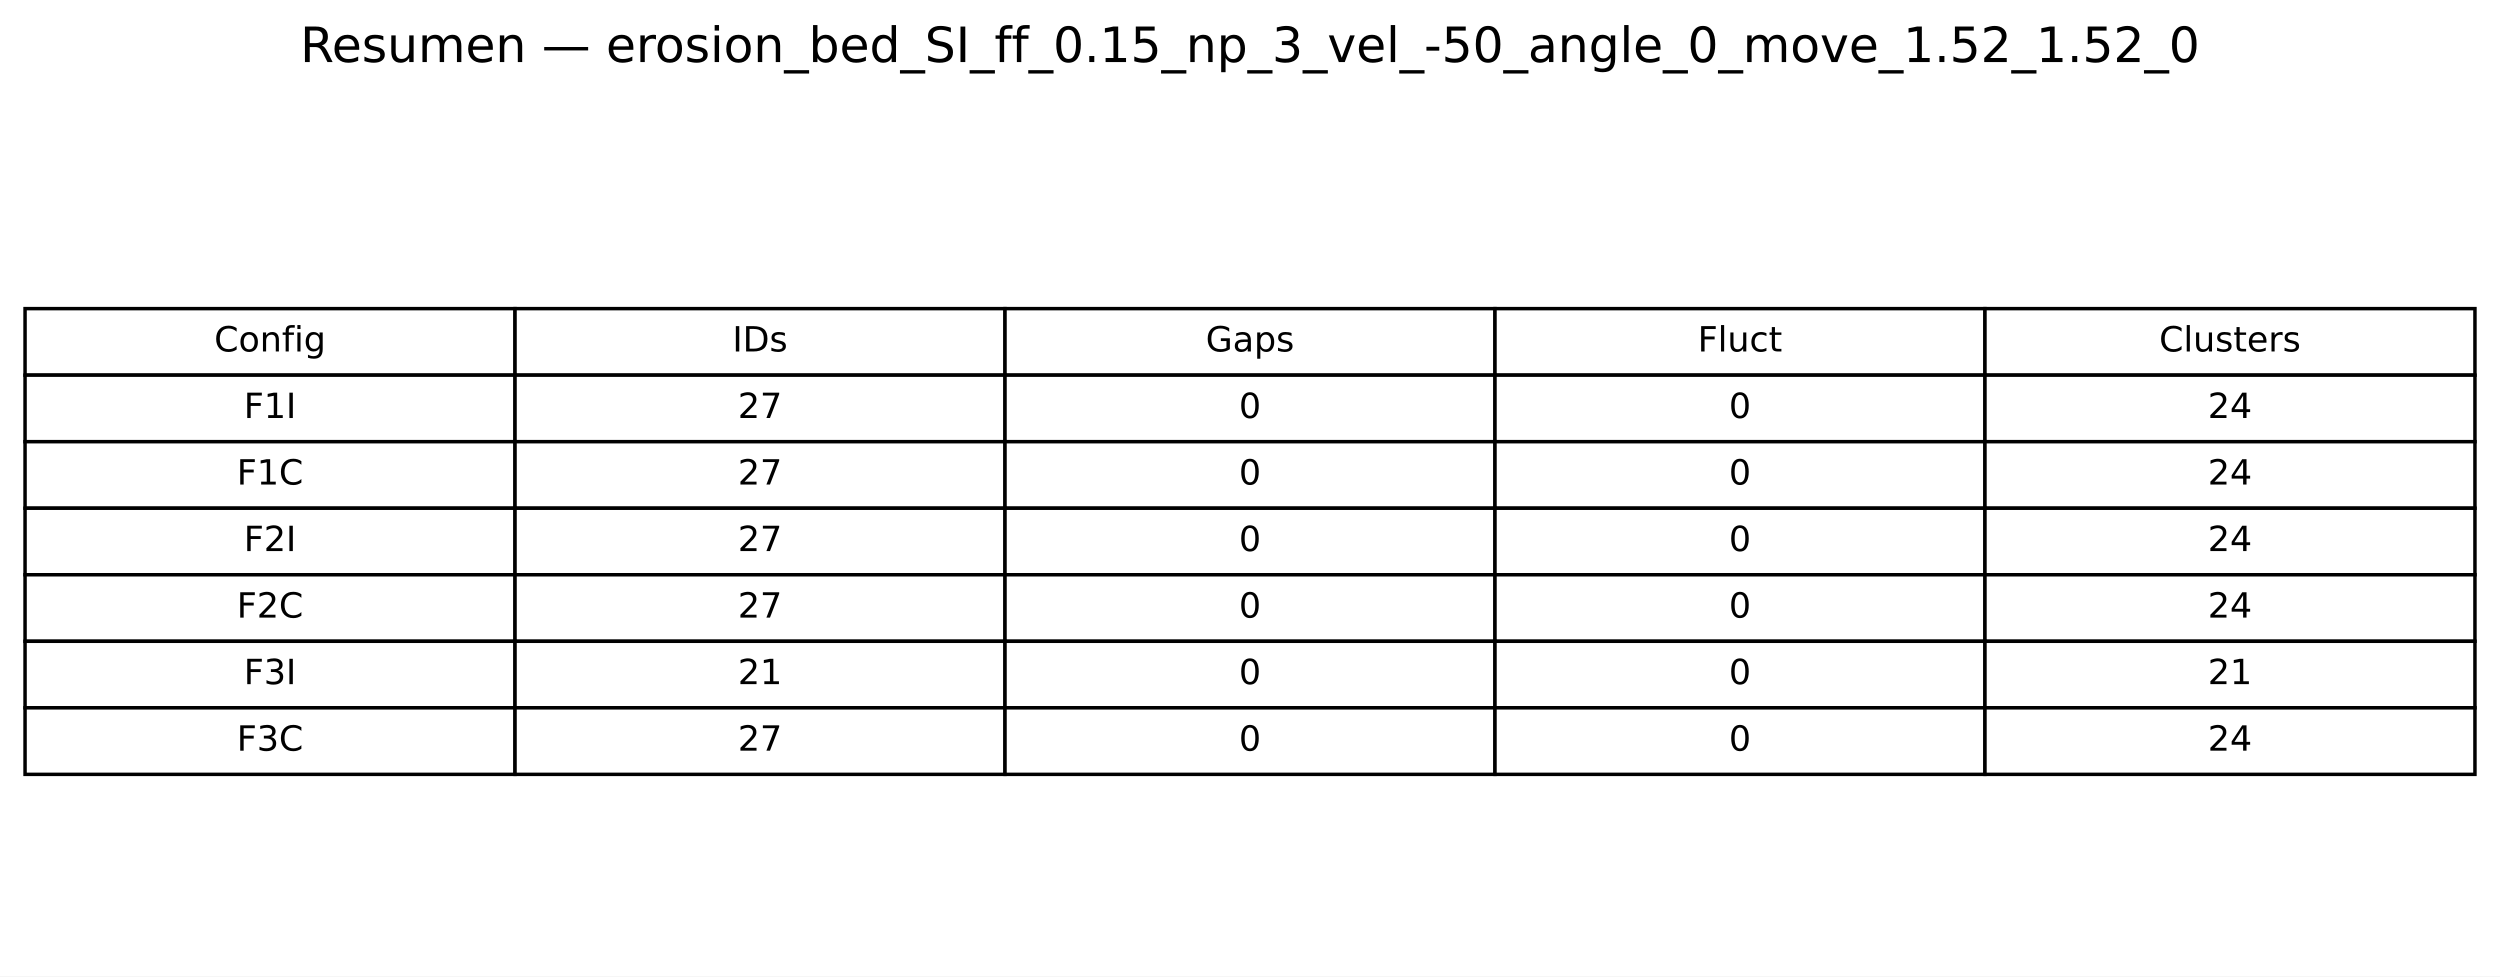
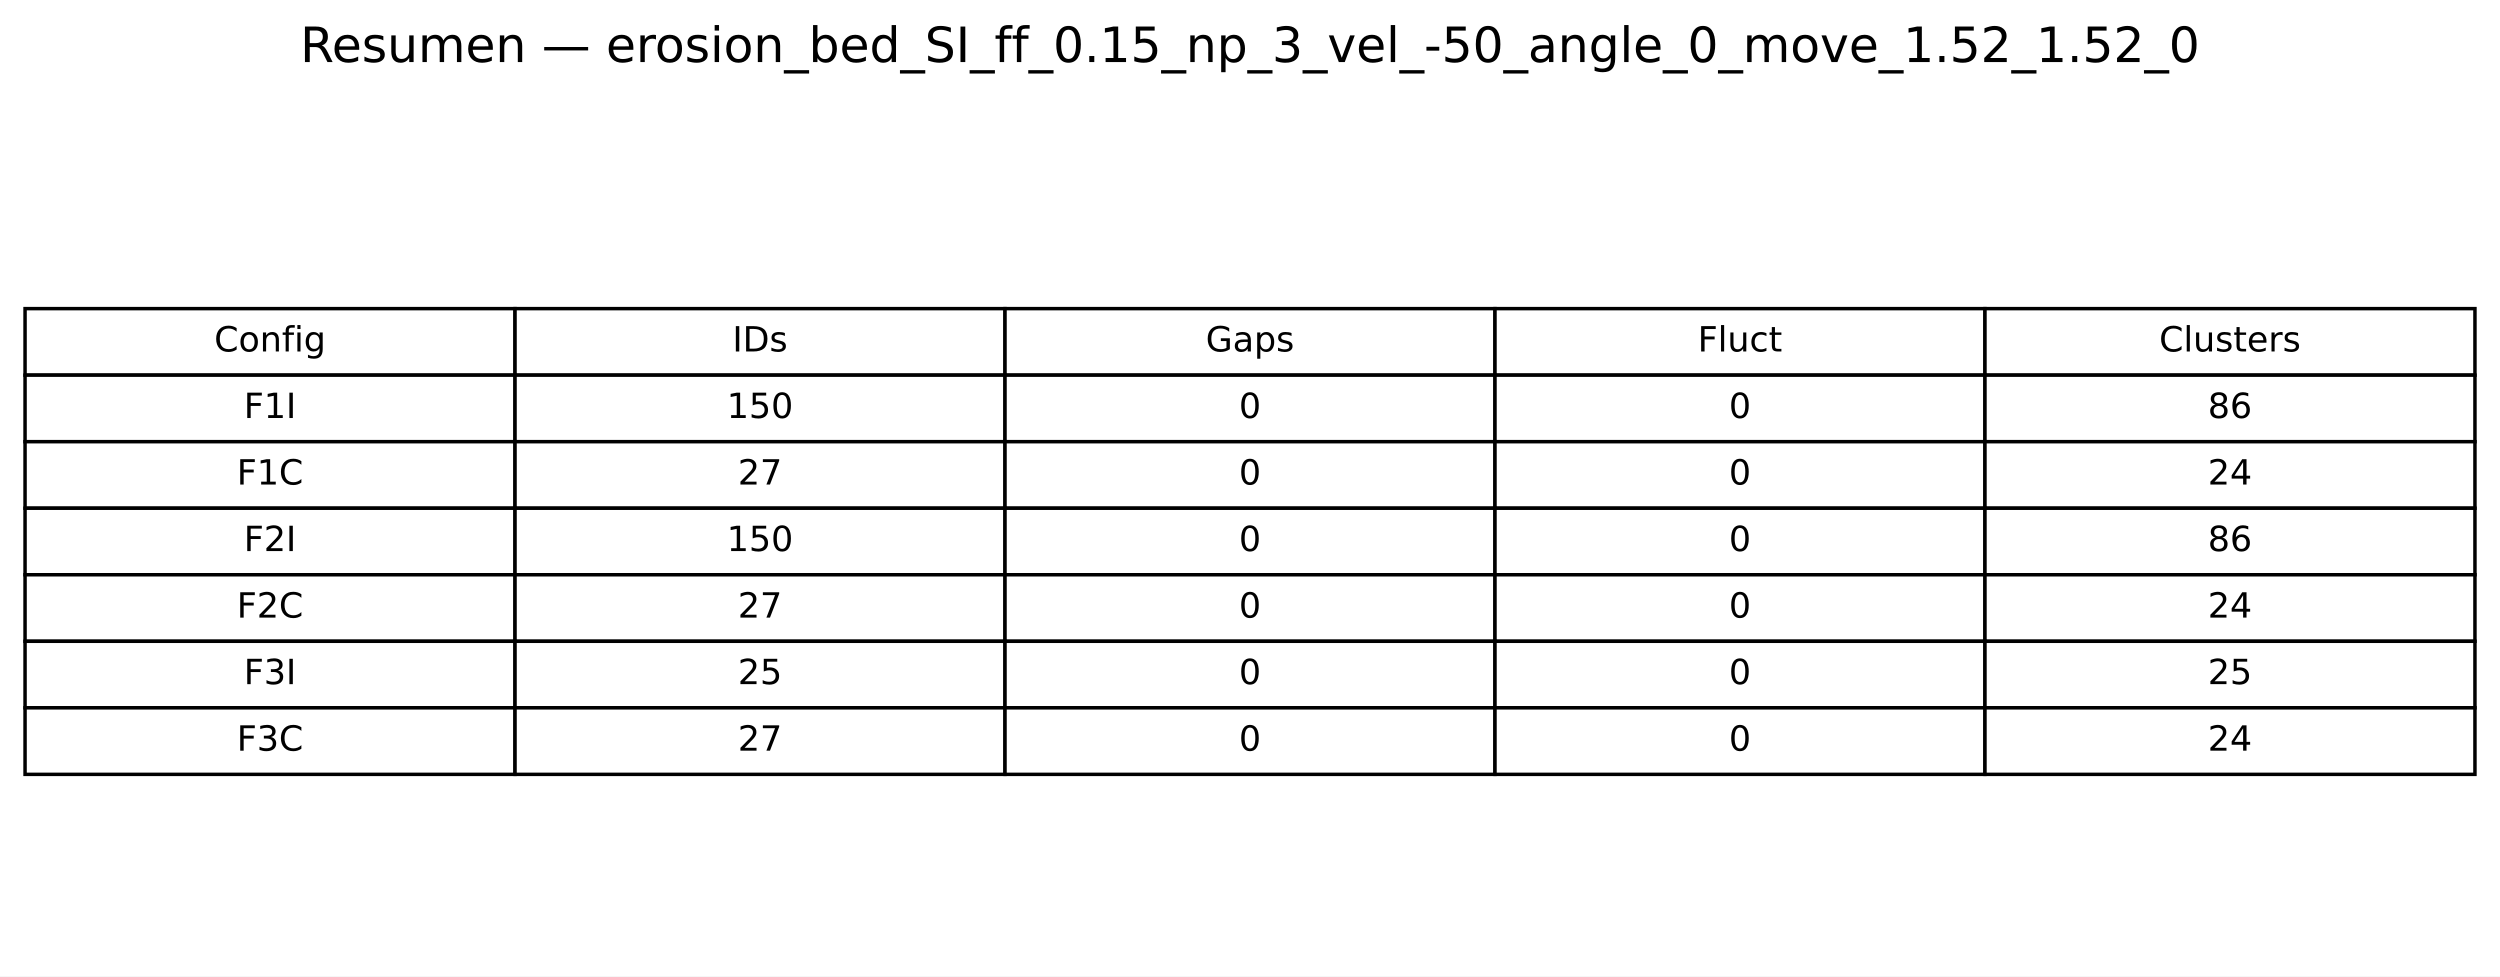
<svg xmlns="http://www.w3.org/2000/svg" xmlns:xlink="http://www.w3.org/1999/xlink" width="718.56pt" height="280.638pt" viewBox="0 0 718.56 280.638" version="1.1">
  <defs>
    <style type="text/css">*{stroke-linejoin: round; stroke-linecap: butt}</style>
  </defs>
  <g id="figure_1">
    <g id="patch_1">
      <path d="M 0 280.638  L 718.56 280.638  L 718.56 0  L 0 0  z " style="fill: #ffffff" />
    </g>
    <g id="axes_1">
      <g id="table_1">
        <g id="patch_2">
          <path d="M 7.2 107.829  L 148.032 107.829  L 148.032 88.706  L 7.2 88.706  z " style="fill: #ffffff; stroke: #000000; stroke-linejoin: miter" />
        </g>
        <g id="text_1">
          <g transform="translate(61.57303 101.0271) scale(0.1 -0.1)">
            <defs>
              <path id="DejaVuSans-43" d="M 4122 4306  L 4122 3641  Q 3803 3938 3442 4084  Q 3081 4231 2675 4231  Q 1875 4231 1450 3742  Q 1025 3253 1025 2328  Q 1025 1406 1450 917  Q 1875 428 2675 428  Q 3081 428 3442 575  Q 3803 722 4122 1019  L 4122 359  Q 3791 134 3420 21  Q 3050 -91 2638 -91  Q 1578 -91 968 557  Q 359 1206 359 2328  Q 359 3453 968 4101  Q 1578 4750 2638 4750  Q 3056 4750 3426 4639  Q 3797 4528 4122 4306  z " transform="scale(0.015625)" />
              <path id="DejaVuSans-6f" d="M 1959 3097  Q 1497 3097 1228 2736  Q 959 2375 959 1747  Q 959 1119 1226 758  Q 1494 397 1959 397  Q 2419 397 2687 759  Q 2956 1122 2956 1747  Q 2956 2369 2687 2733  Q 2419 3097 1959 3097  z M 1959 3584  Q 2709 3584 3137 3096  Q 3566 2609 3566 1747  Q 3566 888 3137 398  Q 2709 -91 1959 -91  Q 1206 -91 779 398  Q 353 888 353 1747  Q 353 2609 779 3096  Q 1206 3584 1959 3584  z " transform="scale(0.015625)" />
              <path id="DejaVuSans-6e" d="M 3513 2113  L 3513 0  L 2938 0  L 2938 2094  Q 2938 2591 2744 2837  Q 2550 3084 2163 3084  Q 1697 3084 1428 2787  Q 1159 2491 1159 1978  L 1159 0  L 581 0  L 581 3500  L 1159 3500  L 1159 2956  Q 1366 3272 1645 3428  Q 1925 3584 2291 3584  Q 2894 3584 3203 3211  Q 3513 2838 3513 2113  z " transform="scale(0.015625)" />
              <path id="DejaVuSans-66" d="M 2375 4863  L 2375 4384  L 1825 4384  Q 1516 4384 1395 4259  Q 1275 4134 1275 3809  L 1275 3500  L 2222 3500  L 2222 3053  L 1275 3053  L 1275 0  L 697 0  L 697 3053  L 147 3053  L 147 3500  L 697 3500  L 697 3744  Q 697 4328 969 4595  Q 1241 4863 1831 4863  L 2375 4863  z " transform="scale(0.015625)" />
              <path id="DejaVuSans-69" d="M 603 3500  L 1178 3500  L 1178 0  L 603 0  L 603 3500  z M 603 4863  L 1178 4863  L 1178 4134  L 603 4134  L 603 4863  z " transform="scale(0.015625)" />
              <path id="DejaVuSans-67" d="M 2906 1791  Q 2906 2416 2648 2759  Q 2391 3103 1925 3103  Q 1463 3103 1205 2759  Q 947 2416 947 1791  Q 947 1169 1205 825  Q 1463 481 1925 481  Q 2391 481 2648 825  Q 2906 1169 2906 1791  z M 3481 434  Q 3481 -459 3084 -895  Q 2688 -1331 1869 -1331  Q 1566 -1331 1297 -1286  Q 1028 -1241 775 -1147  L 775 -588  Q 1028 -725 1275 -790  Q 1522 -856 1778 -856  Q 2344 -856 2625 -561  Q 2906 -266 2906 331  L 2906 616  Q 2728 306 2450 153  Q 2172 0 1784 0  Q 1141 0 747 490  Q 353 981 353 1791  Q 353 2603 747 3093  Q 1141 3584 1784 3584  Q 2172 3584 2450 3431  Q 2728 3278 2906 2969  L 2906 3500  L 3481 3500  L 3481 434  z " transform="scale(0.015625)" />
            </defs>
            <use xlink:href="#DejaVuSans-43" />
            <use xlink:href="#DejaVuSans-6f" transform="translate(69.82422 0)" />
            <use xlink:href="#DejaVuSans-6e" transform="translate(131.0059 0)" />
            <use xlink:href="#DejaVuSans-66" transform="translate(194.3848 0)" />
            <use xlink:href="#DejaVuSans-69" transform="translate(229.5898 0)" />
            <use xlink:href="#DejaVuSans-67" transform="translate(257.373 0)" />
          </g>
        </g>
        <g id="patch_3">
          <path d="M 148.032 107.829  L 288.864 107.829  L 288.864 88.706  L 148.032 88.706  z " style="fill: #ffffff; stroke: #000000; stroke-linejoin: miter" />
        </g>
        <g id="text_2">
          <g transform="translate(210.5183 101.0271) scale(0.1 -0.1)">
            <defs>
              <path id="DejaVuSans-49" d="M 628 4666  L 1259 4666  L 1259 0  L 628 0  L 628 4666  z " transform="scale(0.015625)" />
              <path id="DejaVuSans-44" d="M 1259 4147  L 1259 519  L 2022 519  Q 2988 519 3436 956  Q 3884 1394 3884 2338  Q 3884 3275 3436 3711  Q 2988 4147 2022 4147  L 1259 4147  z M 628 4666  L 1925 4666  Q 3281 4666 3915 4102  Q 4550 3538 4550 2338  Q 4550 1131 3912 565  Q 3275 0 1925 0  L 628 0  L 628 4666  z " transform="scale(0.015625)" />
              <path id="DejaVuSans-73" d="M 2834 3397  L 2834 2853  Q 2591 2978 2328 3040  Q 2066 3103 1784 3103  Q 1356 3103 1142 2972  Q 928 2841 928 2578  Q 928 2378 1081 2264  Q 1234 2150 1697 2047  L 1894 2003  Q 2506 1872 2764 1633  Q 3022 1394 3022 966  Q 3022 478 2636 193  Q 2250 -91 1575 -91  Q 1294 -91 989 -36  Q 684 19 347 128  L 347 722  Q 666 556 975 473  Q 1284 391 1588 391  Q 1994 391 2212 530  Q 2431 669 2431 922  Q 2431 1156 2273 1281  Q 2116 1406 1581 1522  L 1381 1569  Q 847 1681 609 1914  Q 372 2147 372 2553  Q 372 3047 722 3315  Q 1072 3584 1716 3584  Q 2034 3584 2315 3537  Q 2597 3491 2834 3397  z " transform="scale(0.015625)" />
            </defs>
            <use xlink:href="#DejaVuSans-49" />
            <use xlink:href="#DejaVuSans-44" transform="translate(29.49219 0)" />
            <use xlink:href="#DejaVuSans-73" transform="translate(106.4941 0)" />
          </g>
        </g>
        <g id="patch_4">
          <path d="M 288.864 107.829  L 429.696 107.829  L 429.696 88.706  L 288.864 88.706  z " style="fill: #ffffff; stroke: #000000; stroke-linejoin: miter" />
        </g>
        <g id="text_3">
          <g transform="translate(346.5628 101.0271) scale(0.1 -0.1)">
            <defs>
              <path id="DejaVuSans-47" d="M 3809 666  L 3809 1919  L 2778 1919  L 2778 2438  L 4434 2438  L 4434 434  Q 4069 175 3628 42  Q 3188 -91 2688 -91  Q 1594 -91 976 548  Q 359 1188 359 2328  Q 359 3472 976 4111  Q 1594 4750 2688 4750  Q 3144 4750 3555 4637  Q 3966 4525 4313 4306  L 4313 3634  Q 3963 3931 3569 4081  Q 3175 4231 2741 4231  Q 1884 4231 1454 3753  Q 1025 3275 1025 2328  Q 1025 1384 1454 906  Q 1884 428 2741 428  Q 3075 428 3337 486  Q 3600 544 3809 666  z " transform="scale(0.015625)" />
              <path id="DejaVuSans-61" d="M 2194 1759  Q 1497 1759 1228 1600  Q 959 1441 959 1056  Q 959 750 1161 570  Q 1363 391 1709 391  Q 2188 391 2477 730  Q 2766 1069 2766 1631  L 2766 1759  L 2194 1759  z M 3341 1997  L 3341 0  L 2766 0  L 2766 531  Q 2569 213 2275 61  Q 1981 -91 1556 -91  Q 1019 -91 701 211  Q 384 513 384 1019  Q 384 1609 779 1909  Q 1175 2209 1959 2209  L 2766 2209  L 2766 2266  Q 2766 2663 2505 2880  Q 2244 3097 1772 3097  Q 1472 3097 1187 3025  Q 903 2953 641 2809  L 641 3341  Q 956 3463 1253 3523  Q 1550 3584 1831 3584  Q 2591 3584 2966 3190  Q 3341 2797 3341 1997  z " transform="scale(0.015625)" />
              <path id="DejaVuSans-70" d="M 1159 525  L 1159 -1331  L 581 -1331  L 581 3500  L 1159 3500  L 1159 2969  Q 1341 3281 1617 3432  Q 1894 3584 2278 3584  Q 2916 3584 3314 3078  Q 3713 2572 3713 1747  Q 3713 922 3314 415  Q 2916 -91 2278 -91  Q 1894 -91 1617 61  Q 1341 213 1159 525  z M 3116 1747  Q 3116 2381 2855 2742  Q 2594 3103 2138 3103  Q 1681 3103 1420 2742  Q 1159 2381 1159 1747  Q 1159 1113 1420 752  Q 1681 391 2138 391  Q 2594 391 2855 752  Q 3116 1113 3116 1747  z " transform="scale(0.015625)" />
            </defs>
            <use xlink:href="#DejaVuSans-47" />
            <use xlink:href="#DejaVuSans-61" transform="translate(77.49023 0)" />
            <use xlink:href="#DejaVuSans-70" transform="translate(138.7695 0)" />
            <use xlink:href="#DejaVuSans-73" transform="translate(202.2461 0)" />
          </g>
        </g>
        <g id="patch_5">
          <path d="M 429.696 107.829  L 570.528 107.829  L 570.528 88.706  L 429.696 88.706  z " style="fill: #ffffff; stroke: #000000; stroke-linejoin: miter" />
        </g>
        <g id="text_4">
          <g transform="translate(487.969 101.0271) scale(0.1 -0.1)">
            <defs>
              <path id="DejaVuSans-46" d="M 628 4666  L 3309 4666  L 3309 4134  L 1259 4134  L 1259 2759  L 3109 2759  L 3109 2228  L 1259 2228  L 1259 0  L 628 0  L 628 4666  z " transform="scale(0.015625)" />
              <path id="DejaVuSans-6c" d="M 603 4863  L 1178 4863  L 1178 0  L 603 0  L 603 4863  z " transform="scale(0.015625)" />
              <path id="DejaVuSans-75" d="M 544 1381  L 544 3500  L 1119 3500  L 1119 1403  Q 1119 906 1312 657  Q 1506 409 1894 409  Q 2359 409 2629 706  Q 2900 1003 2900 1516  L 2900 3500  L 3475 3500  L 3475 0  L 2900 0  L 2900 538  Q 2691 219 2414 64  Q 2138 -91 1772 -91  Q 1169 -91 856 284  Q 544 659 544 1381  z M 1991 3584  L 1991 3584  z " transform="scale(0.015625)" />
              <path id="DejaVuSans-63" d="M 3122 3366  L 3122 2828  Q 2878 2963 2633 3030  Q 2388 3097 2138 3097  Q 1578 3097 1268 2742  Q 959 2388 959 1747  Q 959 1106 1268 751  Q 1578 397 2138 397  Q 2388 397 2633 464  Q 2878 531 3122 666  L 3122 134  Q 2881 22 2623 -34  Q 2366 -91 2075 -91  Q 1284 -91 818 406  Q 353 903 353 1747  Q 353 2603 823 3093  Q 1294 3584 2113 3584  Q 2378 3584 2631 3529  Q 2884 3475 3122 3366  z " transform="scale(0.015625)" />
              <path id="DejaVuSans-74" d="M 1172 4494  L 1172 3500  L 2356 3500  L 2356 3053  L 1172 3053  L 1172 1153  Q 1172 725 1289 603  Q 1406 481 1766 481  L 2356 481  L 2356 0  L 1766 0  Q 1100 0 847 248  Q 594 497 594 1153  L 594 3053  L 172 3053  L 172 3500  L 594 3500  L 594 4494  L 1172 4494  z " transform="scale(0.015625)" />
            </defs>
            <use xlink:href="#DejaVuSans-46" />
            <use xlink:href="#DejaVuSans-6c" transform="translate(57.51953 0)" />
            <use xlink:href="#DejaVuSans-75" transform="translate(85.30273 0)" />
            <use xlink:href="#DejaVuSans-63" transform="translate(148.6816 0)" />
            <use xlink:href="#DejaVuSans-74" transform="translate(203.6621 0)" />
          </g>
        </g>
        <g id="patch_6">
          <path d="M 570.528 107.829  L 711.36 107.829  L 711.36 88.706  L 570.528 88.706  z " style="fill: #ffffff; stroke: #000000; stroke-linejoin: miter" />
        </g>
        <g id="text_5">
          <g transform="translate(620.5932 101.0271) scale(0.1 -0.1)">
            <defs>
              <path id="DejaVuSans-65" d="M 3597 1894  L 3597 1613  L 953 1613  Q 991 1019 1311 708  Q 1631 397 2203 397  Q 2534 397 2845 478  Q 3156 559 3463 722  L 3463 178  Q 3153 47 2828 -22  Q 2503 -91 2169 -91  Q 1331 -91 842 396  Q 353 884 353 1716  Q 353 2575 817 3079  Q 1281 3584 2069 3584  Q 2775 3584 3186 3129  Q 3597 2675 3597 1894  z M 3022 2063  Q 3016 2534 2758 2815  Q 2500 3097 2075 3097  Q 1594 3097 1305 2825  Q 1016 2553 972 2059  L 3022 2063  z " transform="scale(0.015625)" />
              <path id="DejaVuSans-72" d="M 2631 2963  Q 2534 3019 2420 3045  Q 2306 3072 2169 3072  Q 1681 3072 1420 2755  Q 1159 2438 1159 1844  L 1159 0  L 581 0  L 581 3500  L 1159 3500  L 1159 2956  Q 1341 3275 1631 3429  Q 1922 3584 2338 3584  Q 2397 3584 2469 3576  Q 2541 3569 2628 3553  L 2631 2963  z " transform="scale(0.015625)" />
            </defs>
            <use xlink:href="#DejaVuSans-43" />
            <use xlink:href="#DejaVuSans-6c" transform="translate(69.82422 0)" />
            <use xlink:href="#DejaVuSans-75" transform="translate(97.60742 0)" />
            <use xlink:href="#DejaVuSans-73" transform="translate(160.9863 0)" />
            <use xlink:href="#DejaVuSans-74" transform="translate(213.0859 0)" />
            <use xlink:href="#DejaVuSans-65" transform="translate(252.2949 0)" />
            <use xlink:href="#DejaVuSans-72" transform="translate(313.8184 0)" />
            <use xlink:href="#DejaVuSans-73" transform="translate(354.9316 0)" />
          </g>
        </g>
        <g id="patch_7">
          <path d="M 7.2 126.953  L 148.032 126.953  L 148.032 107.829  L 7.2 107.829  z " style="fill: #ffffff; stroke: #000000; stroke-linejoin: miter" />
        </g>
        <g id="text_6">
          <g transform="translate(70.08397 120.1504) scale(0.1 -0.1)">
            <defs>
              <path id="DejaVuSans-31" d="M 794 531  L 1825 531  L 1825 4091  L 703 3866  L 703 4441  L 1819 4666  L 2450 4666  L 2450 531  L 3481 531  L 3481 0  L 794 0  L 794 531  z " transform="scale(0.015625)" />
            </defs>
            <use xlink:href="#DejaVuSans-46" />
            <use xlink:href="#DejaVuSans-31" transform="translate(57.51953 0)" />
            <use xlink:href="#DejaVuSans-49" transform="translate(121.1426 0)" />
          </g>
        </g>
        <g id="patch_8">
          <path d="M 148.032 126.953  L 288.864 126.953  L 288.864 107.829  L 148.032 107.829  z " style="fill: #ffffff; stroke: #000000; stroke-linejoin: miter" />
        </g>
        <g id="text_7">
-           <g transform="translate(212.0855 120.1504) scale(0.1 -0.1)">
+           <g transform="translate(208.9042 120.1504) scale(0.1 -0.1)">
+             <defs>
+               <path id="DejaVuSans-35" d="M 691 4666  L 3169 4666  L 3169 4134  L 1269 4134  L 1269 2991  Q 1406 3038 1543 3061  Q 1681 3084 1819 3084  Q 2600 3084 3056 2656  Q 3513 2228 3513 1497  Q 3513 744 3044 326  Q 2575 -91 1722 -91  Q 1428 -91 1123 -41  Q 819 9 494 109  L 494 744  Q 775 591 1075 516  Q 1375 441 1709 441  Q 2250 441 2565 725  Q 2881 1009 2881 1497  Q 2881 1984 2565 2268  Q 2250 2553 1709 2553  Q 1456 2553 1204 2497  Q 953 2441 691 2322  L 691 4666  z " transform="scale(0.015625)" />
+               <path id="DejaVuSans-30" d="M 2034 4250  Q 1547 4250 1301 3770  Q 1056 3291 1056 2328  Q 1056 1369 1301 889  Q 1547 409 2034 409  Q 2525 409 2770 889  Q 3016 1369 3016 2328  Q 3016 3291 2770 3770  Q 2525 4250 2034 4250  z M 2034 4750  Q 2819 4750 3233 4129  Q 3647 3509 3647 2328  Q 3647 1150 3233 529  Q 2819 -91 2034 -91  Q 1250 -91 836 529  Q 422 1150 422 2328  Q 422 3509 836 4129  Q 1250 4750 2034 4750  z " transform="scale(0.015625)" />
+             </defs>
+             <use xlink:href="#DejaVuSans-31" />
+             <use xlink:href="#DejaVuSans-35" transform="translate(63.62305 0)" />
+             <use xlink:href="#DejaVuSans-30" transform="translate(127.2461 0)" />
+           </g>
+         </g>
+         <g id="patch_9">
+           <path d="M 288.864 126.953  L 429.696 126.953  L 429.696 107.829  L 288.864 107.829  z " style="fill: #ffffff; stroke: #000000; stroke-linejoin: miter" />
+         </g>
+         <g id="text_8">
+           <g transform="translate(356.0987 120.1504) scale(0.1 -0.1)">
+             <use xlink:href="#DejaVuSans-30" />
+           </g>
+         </g>
+         <g id="patch_10">
+           <path d="M 429.696 126.953  L 570.528 126.953  L 570.528 107.829  L 429.696 107.829  z " style="fill: #ffffff; stroke: #000000; stroke-linejoin: miter" />
+         </g>
+         <g id="text_9">
+           <g transform="translate(496.9307 120.1504) scale(0.1 -0.1)">
+             <use xlink:href="#DejaVuSans-30" />
+           </g>
+         </g>
+         <g id="patch_11">
+           <path d="M 570.528 126.953  L 711.36 126.953  L 711.36 107.829  L 570.528 107.829  z " style="fill: #ffffff; stroke: #000000; stroke-linejoin: miter" />
+         </g>
+         <g id="text_10">
+           <g transform="translate(634.5815 120.1504) scale(0.1 -0.1)">
+             <defs>
+               <path id="DejaVuSans-38" d="M 2034 2216  Q 1584 2216 1326 1975  Q 1069 1734 1069 1313  Q 1069 891 1326 650  Q 1584 409 2034 409  Q 2484 409 2743 651  Q 3003 894 3003 1313  Q 3003 1734 2745 1975  Q 2488 2216 2034 2216  z M 1403 2484  Q 997 2584 770 2862  Q 544 3141 544 3541  Q 544 4100 942 4425  Q 1341 4750 2034 4750  Q 2731 4750 3128 4425  Q 3525 4100 3525 3541  Q 3525 3141 3298 2862  Q 3072 2584 2669 2484  Q 3125 2378 3379 2068  Q 3634 1759 3634 1313  Q 3634 634 3220 271  Q 2806 -91 2034 -91  Q 1263 -91 848 271  Q 434 634 434 1313  Q 434 1759 690 2068  Q 947 2378 1403 2484  z M 1172 3481  Q 1172 3119 1398 2916  Q 1625 2713 2034 2713  Q 2441 2713 2670 2916  Q 2900 3119 2900 3481  Q 2900 3844 2670 4047  Q 2441 4250 2034 4250  Q 1625 4250 1398 4047  Q 1172 3844 1172 3481  z " transform="scale(0.015625)" />
+               <path id="DejaVuSans-36" d="M 2113 2584  Q 1688 2584 1439 2293  Q 1191 2003 1191 1497  Q 1191 994 1439 701  Q 1688 409 2113 409  Q 2538 409 2786 701  Q 3034 994 3034 1497  Q 3034 2003 2786 2293  Q 2538 2584 2113 2584  z M 3366 4563  L 3366 3988  Q 3128 4100 2886 4159  Q 2644 4219 2406 4219  Q 1781 4219 1451 3797  Q 1122 3375 1075 2522  Q 1259 2794 1537 2939  Q 1816 3084 2150 3084  Q 2853 3084 3261 2657  Q 3669 2231 3669 1497  Q 3669 778 3244 343  Q 2819 -91 2113 -91  Q 1303 -91 875 529  Q 447 1150 447 2328  Q 447 3434 972 4092  Q 1497 4750 2381 4750  Q 2619 4750 2861 4703  Q 3103 4656 3366 4563  z " transform="scale(0.015625)" />
+             </defs>
+             <use xlink:href="#DejaVuSans-38" />
+             <use xlink:href="#DejaVuSans-36" transform="translate(63.62305 0)" />
+           </g>
+         </g>
+         <g id="patch_12">
+           <path d="M 7.2 146.076  L 148.032 146.076  L 148.032 126.953  L 7.2 126.953  z " style="fill: #ffffff; stroke: #000000; stroke-linejoin: miter" />
+         </g>
+         <g id="text_11">
+           <g transform="translate(68.06756 139.2738) scale(0.1 -0.1)">
+             <use xlink:href="#DejaVuSans-46" />
+             <use xlink:href="#DejaVuSans-31" transform="translate(57.51953 0)" />
+             <use xlink:href="#DejaVuSans-43" transform="translate(121.1426 0)" />
+           </g>
+         </g>
+         <g id="patch_13">
+           <path d="M 148.032 146.076  L 288.864 146.076  L 288.864 126.953  L 148.032 126.953  z " style="fill: #ffffff; stroke: #000000; stroke-linejoin: miter" />
+         </g>
+         <g id="text_12">
+           <g transform="translate(212.0855 139.2738) scale(0.1 -0.1)">
            <defs>
              <path id="DejaVuSans-32" d="M 1228 531  L 3431 531  L 3431 0  L 469 0  L 469 531  Q 828 903 1448 1529  Q 2069 2156 2228 2338  Q 2531 2678 2651 2914  Q 2772 3150 2772 3378  Q 2772 3750 2511 3984  Q 2250 4219 1831 4219  Q 1534 4219 1204 4116  Q 875 4013 500 3803  L 500 4441  Q 881 4594 1212 4672  Q 1544 4750 1819 4750  Q 2544 4750 2975 4387  Q 3406 4025 3406 3419  Q 3406 3131 3298 2873  Q 3191 2616 2906 2266  Q 2828 2175 2409 1742  Q 1991 1309 1228 531  z " transform="scale(0.015625)" />
              <path id="DejaVuSans-37" d="M 525 4666  L 3525 4666  L 3525 4397  L 1831 0  L 1172 0  L 2766 4134  L 525 4134  L 525 4666  z " transform="scale(0.015625)" />
            </defs>
            <use xlink:href="#DejaVuSans-32" />
            <use xlink:href="#DejaVuSans-37" transform="translate(63.62305 0)" />
          </g>
        </g>
-         <g id="patch_9">
-           <path d="M 288.864 126.953  L 429.696 126.953  L 429.696 107.829  L 288.864 107.829  z " style="fill: #ffffff; stroke: #000000; stroke-linejoin: miter" />
-         </g>
-         <g id="text_8">
-           <g transform="translate(356.0987 120.1504) scale(0.1 -0.1)">
-             <defs>
-               <path id="DejaVuSans-30" d="M 2034 4250  Q 1547 4250 1301 3770  Q 1056 3291 1056 2328  Q 1056 1369 1301 889  Q 1547 409 2034 409  Q 2525 409 2770 889  Q 3016 1369 3016 2328  Q 3016 3291 2770 3770  Q 2525 4250 2034 4250  z M 2034 4750  Q 2819 4750 3233 4129  Q 3647 3509 3647 2328  Q 3647 1150 3233 529  Q 2819 -91 2034 -91  Q 1250 -91 836 529  Q 422 1150 422 2328  Q 422 3509 836 4129  Q 1250 4750 2034 4750  z " transform="scale(0.015625)" />
-             </defs>
-             <use xlink:href="#DejaVuSans-30" />
-           </g>
-         </g>
-         <g id="patch_10">
-           <path d="M 429.696 126.953  L 570.528 126.953  L 570.528 107.829  L 429.696 107.829  z " style="fill: #ffffff; stroke: #000000; stroke-linejoin: miter" />
-         </g>
-         <g id="text_9">
-           <g transform="translate(496.9307 120.1504) scale(0.1 -0.1)">
-             <use xlink:href="#DejaVuSans-30" />
-           </g>
-         </g>
-         <g id="patch_11">
-           <path d="M 570.528 126.953  L 711.36 126.953  L 711.36 107.829  L 570.528 107.829  z " style="fill: #ffffff; stroke: #000000; stroke-linejoin: miter" />
-         </g>
-         <g id="text_10">
-           <g transform="translate(634.5815 120.1504) scale(0.1 -0.1)">
-             <defs>
-               <path id="DejaVuSans-34" d="M 2419 4116  L 825 1625  L 2419 1625  L 2419 4116  z M 2253 4666  L 3047 4666  L 3047 1625  L 3713 1625  L 3713 1100  L 3047 1100  L 3047 0  L 2419 0  L 2419 1100  L 313 1100  L 313 1709  L 2253 4666  z " transform="scale(0.015625)" />
-             </defs>
-             <use xlink:href="#DejaVuSans-32" />
-             <use xlink:href="#DejaVuSans-34" transform="translate(63.62305 0)" />
-           </g>
-         </g>
-         <g id="patch_12">
-           <path d="M 7.2 146.076  L 148.032 146.076  L 148.032 126.953  L 7.2 126.953  z " style="fill: #ffffff; stroke: #000000; stroke-linejoin: miter" />
-         </g>
-         <g id="text_11">
-           <g transform="translate(68.06756 139.2738) scale(0.1 -0.1)">
-             <use xlink:href="#DejaVuSans-46" />
-             <use xlink:href="#DejaVuSans-31" transform="translate(57.51953 0)" />
-             <use xlink:href="#DejaVuSans-43" transform="translate(121.1426 0)" />
-           </g>
-         </g>
-         <g id="patch_13">
-           <path d="M 148.032 146.076  L 288.864 146.076  L 288.864 126.953  L 148.032 126.953  z " style="fill: #ffffff; stroke: #000000; stroke-linejoin: miter" />
-         </g>
-         <g id="text_12">
-           <g transform="translate(212.0855 139.2738) scale(0.1 -0.1)">
-             <use xlink:href="#DejaVuSans-32" />
-             <use xlink:href="#DejaVuSans-37" transform="translate(63.62305 0)" />
-           </g>
-         </g>
        <g id="patch_14">
          <path d="M 288.864 146.076  L 429.696 146.076  L 429.696 126.953  L 288.864 126.953  z " style="fill: #ffffff; stroke: #000000; stroke-linejoin: miter" />
        </g>
        <g id="text_13">
          <g transform="translate(356.0987 139.2738) scale(0.1 -0.1)">
            <use xlink:href="#DejaVuSans-30" />
          </g>
        </g>
        <g id="patch_15">
          <path d="M 429.696 146.076  L 570.528 146.076  L 570.528 126.953  L 429.696 126.953  z " style="fill: #ffffff; stroke: #000000; stroke-linejoin: miter" />
        </g>
        <g id="text_14">
          <g transform="translate(496.9307 139.2738) scale(0.1 -0.1)">
            <use xlink:href="#DejaVuSans-30" />
          </g>
        </g>
        <g id="patch_16">
          <path d="M 570.528 146.076  L 711.36 146.076  L 711.36 126.953  L 570.528 126.953  z " style="fill: #ffffff; stroke: #000000; stroke-linejoin: miter" />
        </g>
        <g id="text_15">
          <g transform="translate(634.5815 139.2738) scale(0.1 -0.1)">
+             <defs>
+               <path id="DejaVuSans-34" d="M 2419 4116  L 825 1625  L 2419 1625  L 2419 4116  z M 2253 4666  L 3047 4666  L 3047 1625  L 3713 1625  L 3713 1100  L 3047 1100  L 3047 0  L 2419 0  L 2419 1100  L 313 1100  L 313 1709  L 2253 4666  z " transform="scale(0.015625)" />
+             </defs>
            <use xlink:href="#DejaVuSans-32" />
            <use xlink:href="#DejaVuSans-34" transform="translate(63.62305 0)" />
          </g>
        </g>
        <g id="patch_17">
          <path d="M 7.2 165.2  L 148.032 165.2  L 148.032 146.076  L 7.2 146.076  z " style="fill: #ffffff; stroke: #000000; stroke-linejoin: miter" />
        </g>
        <g id="text_16">
          <g transform="translate(70.08397 158.3972) scale(0.1 -0.1)">
            <use xlink:href="#DejaVuSans-46" />
            <use xlink:href="#DejaVuSans-32" transform="translate(57.51953 0)" />
            <use xlink:href="#DejaVuSans-49" transform="translate(121.1426 0)" />
          </g>
        </g>
        <g id="patch_18">
          <path d="M 148.032 165.2  L 288.864 165.2  L 288.864 146.076  L 148.032 146.076  z " style="fill: #ffffff; stroke: #000000; stroke-linejoin: miter" />
        </g>
        <g id="text_17">
-           <g transform="translate(212.0855 158.3972) scale(0.1 -0.1)">
-             <use xlink:href="#DejaVuSans-32" />
-             <use xlink:href="#DejaVuSans-37" transform="translate(63.62305 0)" />
+           <g transform="translate(208.9042 158.3972) scale(0.1 -0.1)">
+             <use xlink:href="#DejaVuSans-31" />
+             <use xlink:href="#DejaVuSans-35" transform="translate(63.62305 0)" />
+             <use xlink:href="#DejaVuSans-30" transform="translate(127.2461 0)" />
          </g>
        </g>
        <g id="patch_19">
          <path d="M 288.864 165.2  L 429.696 165.2  L 429.696 146.076  L 288.864 146.076  z " style="fill: #ffffff; stroke: #000000; stroke-linejoin: miter" />
        </g>
        <g id="text_18">
          <g transform="translate(356.0987 158.3972) scale(0.1 -0.1)">
            <use xlink:href="#DejaVuSans-30" />
          </g>
        </g>
        <g id="patch_20">
          <path d="M 429.696 165.2  L 570.528 165.2  L 570.528 146.076  L 429.696 146.076  z " style="fill: #ffffff; stroke: #000000; stroke-linejoin: miter" />
        </g>
        <g id="text_19">
          <g transform="translate(496.9307 158.3972) scale(0.1 -0.1)">
            <use xlink:href="#DejaVuSans-30" />
          </g>
        </g>
        <g id="patch_21">
          <path d="M 570.528 165.2  L 711.36 165.2  L 711.36 146.076  L 570.528 146.076  z " style="fill: #ffffff; stroke: #000000; stroke-linejoin: miter" />
        </g>
        <g id="text_20">
          <g transform="translate(634.5815 158.3972) scale(0.1 -0.1)">
-             <use xlink:href="#DejaVuSans-32" />
-             <use xlink:href="#DejaVuSans-34" transform="translate(63.62305 0)" />
+             <use xlink:href="#DejaVuSans-38" />
+             <use xlink:href="#DejaVuSans-36" transform="translate(63.62305 0)" />
          </g>
        </g>
        <g id="patch_22">
          <path d="M 7.2 184.323  L 148.032 184.323  L 148.032 165.2  L 7.2 165.2  z " style="fill: #ffffff; stroke: #000000; stroke-linejoin: miter" />
        </g>
        <g id="text_21">
          <g transform="translate(68.06756 177.5206) scale(0.1 -0.1)">
            <use xlink:href="#DejaVuSans-46" />
            <use xlink:href="#DejaVuSans-32" transform="translate(57.51953 0)" />
            <use xlink:href="#DejaVuSans-43" transform="translate(121.1426 0)" />
          </g>
        </g>
        <g id="patch_23">
          <path d="M 148.032 184.323  L 288.864 184.323  L 288.864 165.2  L 148.032 165.2  z " style="fill: #ffffff; stroke: #000000; stroke-linejoin: miter" />
        </g>
        <g id="text_22">
          <g transform="translate(212.0855 177.5206) scale(0.1 -0.1)">
            <use xlink:href="#DejaVuSans-32" />
            <use xlink:href="#DejaVuSans-37" transform="translate(63.62305 0)" />
          </g>
        </g>
        <g id="patch_24">
          <path d="M 288.864 184.323  L 429.696 184.323  L 429.696 165.2  L 288.864 165.2  z " style="fill: #ffffff; stroke: #000000; stroke-linejoin: miter" />
        </g>
        <g id="text_23">
          <g transform="translate(356.0987 177.5206) scale(0.1 -0.1)">
            <use xlink:href="#DejaVuSans-30" />
          </g>
        </g>
        <g id="patch_25">
          <path d="M 429.696 184.323  L 570.528 184.323  L 570.528 165.2  L 429.696 165.2  z " style="fill: #ffffff; stroke: #000000; stroke-linejoin: miter" />
        </g>
        <g id="text_24">
          <g transform="translate(496.9307 177.5206) scale(0.1 -0.1)">
            <use xlink:href="#DejaVuSans-30" />
          </g>
        </g>
        <g id="patch_26">
          <path d="M 570.528 184.323  L 711.36 184.323  L 711.36 165.2  L 570.528 165.2  z " style="fill: #ffffff; stroke: #000000; stroke-linejoin: miter" />
        </g>
        <g id="text_25">
          <g transform="translate(634.5815 177.5206) scale(0.1 -0.1)">
            <use xlink:href="#DejaVuSans-32" />
            <use xlink:href="#DejaVuSans-34" transform="translate(63.62305 0)" />
          </g>
        </g>
        <g id="patch_27">
          <path d="M 7.2 203.446  L 148.032 203.446  L 148.032 184.323  L 7.2 184.323  z " style="fill: #ffffff; stroke: #000000; stroke-linejoin: miter" />
        </g>
        <g id="text_26">
          <g transform="translate(70.08397 196.6439) scale(0.1 -0.1)">
            <defs>
              <path id="DejaVuSans-33" d="M 2597 2516  Q 3050 2419 3304 2112  Q 3559 1806 3559 1356  Q 3559 666 3084 287  Q 2609 -91 1734 -91  Q 1441 -91 1130 -33  Q 819 25 488 141  L 488 750  Q 750 597 1062 519  Q 1375 441 1716 441  Q 2309 441 2620 675  Q 2931 909 2931 1356  Q 2931 1769 2642 2001  Q 2353 2234 1838 2234  L 1294 2234  L 1294 2753  L 1863 2753  Q 2328 2753 2575 2939  Q 2822 3125 2822 3475  Q 2822 3834 2567 4026  Q 2313 4219 1838 4219  Q 1578 4219 1281 4162  Q 984 4106 628 3988  L 628 4550  Q 988 4650 1302 4700  Q 1616 4750 1894 4750  Q 2613 4750 3031 4423  Q 3450 4097 3450 3541  Q 3450 3153 3228 2886  Q 3006 2619 2597 2516  z " transform="scale(0.015625)" />
            </defs>
            <use xlink:href="#DejaVuSans-46" />
            <use xlink:href="#DejaVuSans-33" transform="translate(57.51953 0)" />
            <use xlink:href="#DejaVuSans-49" transform="translate(121.1426 0)" />
          </g>
        </g>
        <g id="patch_28">
          <path d="M 148.032 203.446  L 288.864 203.446  L 288.864 184.323  L 148.032 184.323  z " style="fill: #ffffff; stroke: #000000; stroke-linejoin: miter" />
        </g>
        <g id="text_27">
          <g transform="translate(212.0855 196.6439) scale(0.1 -0.1)">
            <use xlink:href="#DejaVuSans-32" />
-             <use xlink:href="#DejaVuSans-31" transform="translate(63.62305 0)" />
+             <use xlink:href="#DejaVuSans-35" transform="translate(63.62305 0)" />
          </g>
        </g>
        <g id="patch_29">
          <path d="M 288.864 203.446  L 429.696 203.446  L 429.696 184.323  L 288.864 184.323  z " style="fill: #ffffff; stroke: #000000; stroke-linejoin: miter" />
        </g>
        <g id="text_28">
          <g transform="translate(356.0987 196.6439) scale(0.1 -0.1)">
            <use xlink:href="#DejaVuSans-30" />
          </g>
        </g>
        <g id="patch_30">
          <path d="M 429.696 203.446  L 570.528 203.446  L 570.528 184.323  L 429.696 184.323  z " style="fill: #ffffff; stroke: #000000; stroke-linejoin: miter" />
        </g>
        <g id="text_29">
          <g transform="translate(496.9307 196.6439) scale(0.1 -0.1)">
            <use xlink:href="#DejaVuSans-30" />
          </g>
        </g>
        <g id="patch_31">
          <path d="M 570.528 203.446  L 711.36 203.446  L 711.36 184.323  L 570.528 184.323  z " style="fill: #ffffff; stroke: #000000; stroke-linejoin: miter" />
        </g>
        <g id="text_30">
          <g transform="translate(634.5815 196.6439) scale(0.1 -0.1)">
            <use xlink:href="#DejaVuSans-32" />
-             <use xlink:href="#DejaVuSans-31" transform="translate(63.62305 0)" />
+             <use xlink:href="#DejaVuSans-35" transform="translate(63.62305 0)" />
          </g>
        </g>
        <g id="patch_32">
          <path d="M 7.2 222.57  L 148.032 222.57  L 148.032 203.446  L 7.2 203.446  z " style="fill: #ffffff; stroke: #000000; stroke-linejoin: miter" />
        </g>
        <g id="text_31">
          <g transform="translate(68.06756 215.7673) scale(0.1 -0.1)">
            <use xlink:href="#DejaVuSans-46" />
            <use xlink:href="#DejaVuSans-33" transform="translate(57.51953 0)" />
            <use xlink:href="#DejaVuSans-43" transform="translate(121.1426 0)" />
          </g>
        </g>
        <g id="patch_33">
          <path d="M 148.032 222.57  L 288.864 222.57  L 288.864 203.446  L 148.032 203.446  z " style="fill: #ffffff; stroke: #000000; stroke-linejoin: miter" />
        </g>
        <g id="text_32">
          <g transform="translate(212.0855 215.7673) scale(0.1 -0.1)">
            <use xlink:href="#DejaVuSans-32" />
            <use xlink:href="#DejaVuSans-37" transform="translate(63.62305 0)" />
          </g>
        </g>
        <g id="patch_34">
          <path d="M 288.864 222.57  L 429.696 222.57  L 429.696 203.446  L 288.864 203.446  z " style="fill: #ffffff; stroke: #000000; stroke-linejoin: miter" />
        </g>
        <g id="text_33">
          <g transform="translate(356.0987 215.7673) scale(0.1 -0.1)">
            <use xlink:href="#DejaVuSans-30" />
          </g>
        </g>
        <g id="patch_35">
          <path d="M 429.696 222.57  L 570.528 222.57  L 570.528 203.446  L 429.696 203.446  z " style="fill: #ffffff; stroke: #000000; stroke-linejoin: miter" />
        </g>
        <g id="text_34">
          <g transform="translate(496.9307 215.7673) scale(0.1 -0.1)">
            <use xlink:href="#DejaVuSans-30" />
          </g>
        </g>
        <g id="patch_36">
          <path d="M 570.528 222.57  L 711.36 222.57  L 711.36 203.446  L 570.528 203.446  z " style="fill: #ffffff; stroke: #000000; stroke-linejoin: miter" />
        </g>
        <g id="text_35">
          <g transform="translate(634.5815 215.7673) scale(0.1 -0.1)">
            <use xlink:href="#DejaVuSans-32" />
            <use xlink:href="#DejaVuSans-34" transform="translate(63.62305 0)" />
          </g>
        </g>
      </g>
      <g id="text_36">
        <g transform="translate(86.27563 17.83781) scale(0.14 -0.14)">
          <defs>
            <path id="DejaVuSans-52" d="M 2841 2188  Q 3044 2119 3236 1894  Q 3428 1669 3622 1275  L 4263 0  L 3584 0  L 2988 1197  Q 2756 1666 2539 1819  Q 2322 1972 1947 1972  L 1259 1972  L 1259 0  L 628 0  L 628 4666  L 2053 4666  Q 2853 4666 3247 4331  Q 3641 3997 3641 3322  Q 3641 2881 3436 2590  Q 3231 2300 2841 2188  z M 1259 4147  L 1259 2491  L 2053 2491  Q 2509 2491 2742 2702  Q 2975 2913 2975 3322  Q 2975 3731 2742 3939  Q 2509 4147 2053 4147  L 1259 4147  z " transform="scale(0.015625)" />
            <path id="DejaVuSans-6d" d="M 3328 2828  Q 3544 3216 3844 3400  Q 4144 3584 4550 3584  Q 5097 3584 5394 3201  Q 5691 2819 5691 2113  L 5691 0  L 5113 0  L 5113 2094  Q 5113 2597 4934 2840  Q 4756 3084 4391 3084  Q 3944 3084 3684 2787  Q 3425 2491 3425 1978  L 3425 0  L 2847 0  L 2847 2094  Q 2847 2600 2669 2842  Q 2491 3084 2119 3084  Q 1678 3084 1418 2786  Q 1159 2488 1159 1978  L 1159 0  L 581 0  L 581 3500  L 1159 3500  L 1159 2956  Q 1356 3278 1631 3431  Q 1906 3584 2284 3584  Q 2666 3584 2933 3390  Q 3200 3197 3328 2828  z " transform="scale(0.015625)" />
            <path id="DejaVuSans-20" transform="scale(0.015625)" />
            <path id="DejaVuSans-2014" d="M 313 1978  L 6088 1978  L 6088 1528  L 313 1528  L 313 1978  z " transform="scale(0.015625)" />
            <path id="DejaVuSans-5f" d="M 3263 -1063  L 3263 -1509  L -63 -1509  L -63 -1063  L 3263 -1063  z " transform="scale(0.015625)" />
            <path id="DejaVuSans-62" d="M 3116 1747  Q 3116 2381 2855 2742  Q 2594 3103 2138 3103  Q 1681 3103 1420 2742  Q 1159 2381 1159 1747  Q 1159 1113 1420 752  Q 1681 391 2138 391  Q 2594 391 2855 752  Q 3116 1113 3116 1747  z M 1159 2969  Q 1341 3281 1617 3432  Q 1894 3584 2278 3584  Q 2916 3584 3314 3078  Q 3713 2572 3713 1747  Q 3713 922 3314 415  Q 2916 -91 2278 -91  Q 1894 -91 1617 61  Q 1341 213 1159 525  L 1159 0  L 581 0  L 581 4863  L 1159 4863  L 1159 2969  z " transform="scale(0.015625)" />
            <path id="DejaVuSans-64" d="M 2906 2969  L 2906 4863  L 3481 4863  L 3481 0  L 2906 0  L 2906 525  Q 2725 213 2448 61  Q 2172 -91 1784 -91  Q 1150 -91 751 415  Q 353 922 353 1747  Q 353 2572 751 3078  Q 1150 3584 1784 3584  Q 2172 3584 2448 3432  Q 2725 3281 2906 2969  z M 947 1747  Q 947 1113 1208 752  Q 1469 391 1925 391  Q 2381 391 2643 752  Q 2906 1113 2906 1747  Q 2906 2381 2643 2742  Q 2381 3103 1925 3103  Q 1469 3103 1208 2742  Q 947 2381 947 1747  z " transform="scale(0.015625)" />
            <path id="DejaVuSans-53" d="M 3425 4513  L 3425 3897  Q 3066 4069 2747 4153  Q 2428 4238 2131 4238  Q 1616 4238 1336 4038  Q 1056 3838 1056 3469  Q 1056 3159 1242 3001  Q 1428 2844 1947 2747  L 2328 2669  Q 3034 2534 3370 2195  Q 3706 1856 3706 1288  Q 3706 609 3251 259  Q 2797 -91 1919 -91  Q 1588 -91 1214 -16  Q 841 59 441 206  L 441 856  Q 825 641 1194 531  Q 1563 422 1919 422  Q 2459 422 2753 634  Q 3047 847 3047 1241  Q 3047 1584 2836 1778  Q 2625 1972 2144 2069  L 1759 2144  Q 1053 2284 737 2584  Q 422 2884 422 3419  Q 422 4038 858 4394  Q 1294 4750 2059 4750  Q 2388 4750 2728 4690  Q 3069 4631 3425 4513  z " transform="scale(0.015625)" />
            <path id="DejaVuSans-2e" d="M 684 794  L 1344 794  L 1344 0  L 684 0  L 684 794  z " transform="scale(0.015625)" />
-             <path id="DejaVuSans-35" d="M 691 4666  L 3169 4666  L 3169 4134  L 1269 4134  L 1269 2991  Q 1406 3038 1543 3061  Q 1681 3084 1819 3084  Q 2600 3084 3056 2656  Q 3513 2228 3513 1497  Q 3513 744 3044 326  Q 2575 -91 1722 -91  Q 1428 -91 1123 -41  Q 819 9 494 109  L 494 744  Q 775 591 1075 516  Q 1375 441 1709 441  Q 2250 441 2565 725  Q 2881 1009 2881 1497  Q 2881 1984 2565 2268  Q 2250 2553 1709 2553  Q 1456 2553 1204 2497  Q 953 2441 691 2322  L 691 4666  z " transform="scale(0.015625)" />
            <path id="DejaVuSans-76" d="M 191 3500  L 800 3500  L 1894 563  L 2988 3500  L 3597 3500  L 2284 0  L 1503 0  L 191 3500  z " transform="scale(0.015625)" />
            <path id="DejaVuSans-2d" d="M 313 2009  L 1997 2009  L 1997 1497  L 313 1497  L 313 2009  z " transform="scale(0.015625)" />
          </defs>
          <use xlink:href="#DejaVuSans-52" />
          <use xlink:href="#DejaVuSans-65" transform="translate(64.98242 0)" />
          <use xlink:href="#DejaVuSans-73" transform="translate(126.5059 0)" />
          <use xlink:href="#DejaVuSans-75" transform="translate(178.6055 0)" />
          <use xlink:href="#DejaVuSans-6d" transform="translate(241.9844 0)" />
          <use xlink:href="#DejaVuSans-65" transform="translate(339.3965 0)" />
          <use xlink:href="#DejaVuSans-6e" transform="translate(400.9199 0)" />
          <use xlink:href="#DejaVuSans-20" transform="translate(464.2988 0)" />
          <use xlink:href="#DejaVuSans-2014" transform="translate(496.0859 0)" />
          <use xlink:href="#DejaVuSans-20" transform="translate(596.0859 0)" />
          <use xlink:href="#DejaVuSans-65" transform="translate(627.873 0)" />
          <use xlink:href="#DejaVuSans-72" transform="translate(689.3965 0)" />
          <use xlink:href="#DejaVuSans-6f" transform="translate(728.2598 0)" />
          <use xlink:href="#DejaVuSans-73" transform="translate(789.4414 0)" />
          <use xlink:href="#DejaVuSans-69" transform="translate(841.541 0)" />
          <use xlink:href="#DejaVuSans-6f" transform="translate(869.3242 0)" />
          <use xlink:href="#DejaVuSans-6e" transform="translate(930.5059 0)" />
          <use xlink:href="#DejaVuSans-5f" transform="translate(993.8848 0)" />
          <use xlink:href="#DejaVuSans-62" transform="translate(1043.885 0)" />
          <use xlink:href="#DejaVuSans-65" transform="translate(1107.361 0)" />
          <use xlink:href="#DejaVuSans-64" transform="translate(1168.885 0)" />
          <use xlink:href="#DejaVuSans-5f" transform="translate(1232.361 0)" />
          <use xlink:href="#DejaVuSans-53" transform="translate(1282.361 0)" />
          <use xlink:href="#DejaVuSans-49" transform="translate(1345.838 0)" />
          <use xlink:href="#DejaVuSans-5f" transform="translate(1375.33 0)" />
          <use xlink:href="#DejaVuSans-66" transform="translate(1425.33 0)" />
          <use xlink:href="#DejaVuSans-66" transform="translate(1460.535 0)" />
          <use xlink:href="#DejaVuSans-5f" transform="translate(1495.74 0)" />
          <use xlink:href="#DejaVuSans-30" transform="translate(1545.74 0)" />
          <use xlink:href="#DejaVuSans-2e" transform="translate(1609.363 0)" />
          <use xlink:href="#DejaVuSans-31" transform="translate(1641.15 0)" />
          <use xlink:href="#DejaVuSans-35" transform="translate(1704.773 0)" />
          <use xlink:href="#DejaVuSans-5f" transform="translate(1768.396 0)" />
          <use xlink:href="#DejaVuSans-6e" transform="translate(1818.396 0)" />
          <use xlink:href="#DejaVuSans-70" transform="translate(1881.775 0)" />
          <use xlink:href="#DejaVuSans-5f" transform="translate(1945.252 0)" />
          <use xlink:href="#DejaVuSans-33" transform="translate(1995.252 0)" />
          <use xlink:href="#DejaVuSans-5f" transform="translate(2058.875 0)" />
          <use xlink:href="#DejaVuSans-76" transform="translate(2108.875 0)" />
          <use xlink:href="#DejaVuSans-65" transform="translate(2168.055 0)" />
          <use xlink:href="#DejaVuSans-6c" transform="translate(2229.578 0)" />
          <use xlink:href="#DejaVuSans-5f" transform="translate(2257.361 0)" />
          <use xlink:href="#DejaVuSans-2d" transform="translate(2307.361 0)" />
          <use xlink:href="#DejaVuSans-35" transform="translate(2343.445 0)" />
          <use xlink:href="#DejaVuSans-30" transform="translate(2407.068 0)" />
          <use xlink:href="#DejaVuSans-5f" transform="translate(2470.691 0)" />
          <use xlink:href="#DejaVuSans-61" transform="translate(2520.691 0)" />
          <use xlink:href="#DejaVuSans-6e" transform="translate(2581.971 0)" />
          <use xlink:href="#DejaVuSans-67" transform="translate(2645.35 0)" />
          <use xlink:href="#DejaVuSans-6c" transform="translate(2708.826 0)" />
          <use xlink:href="#DejaVuSans-65" transform="translate(2736.609 0)" />
          <use xlink:href="#DejaVuSans-5f" transform="translate(2798.133 0)" />
          <use xlink:href="#DejaVuSans-30" transform="translate(2848.133 0)" />
          <use xlink:href="#DejaVuSans-5f" transform="translate(2911.756 0)" />
          <use xlink:href="#DejaVuSans-6d" transform="translate(2961.756 0)" />
          <use xlink:href="#DejaVuSans-6f" transform="translate(3059.168 0)" />
          <use xlink:href="#DejaVuSans-76" transform="translate(3120.35 0)" />
          <use xlink:href="#DejaVuSans-65" transform="translate(3179.529 0)" />
          <use xlink:href="#DejaVuSans-5f" transform="translate(3241.053 0)" />
          <use xlink:href="#DejaVuSans-31" transform="translate(3291.053 0)" />
          <use xlink:href="#DejaVuSans-2e" transform="translate(3354.676 0)" />
          <use xlink:href="#DejaVuSans-35" transform="translate(3386.463 0)" />
          <use xlink:href="#DejaVuSans-32" transform="translate(3450.086 0)" />
          <use xlink:href="#DejaVuSans-5f" transform="translate(3513.709 0)" />
          <use xlink:href="#DejaVuSans-31" transform="translate(3563.709 0)" />
          <use xlink:href="#DejaVuSans-2e" transform="translate(3627.332 0)" />
          <use xlink:href="#DejaVuSans-35" transform="translate(3659.119 0)" />
          <use xlink:href="#DejaVuSans-32" transform="translate(3722.742 0)" />
          <use xlink:href="#DejaVuSans-5f" transform="translate(3786.365 0)" />
          <use xlink:href="#DejaVuSans-30" transform="translate(3836.365 0)" />
        </g>
      </g>
    </g>
  </g>
</svg>
